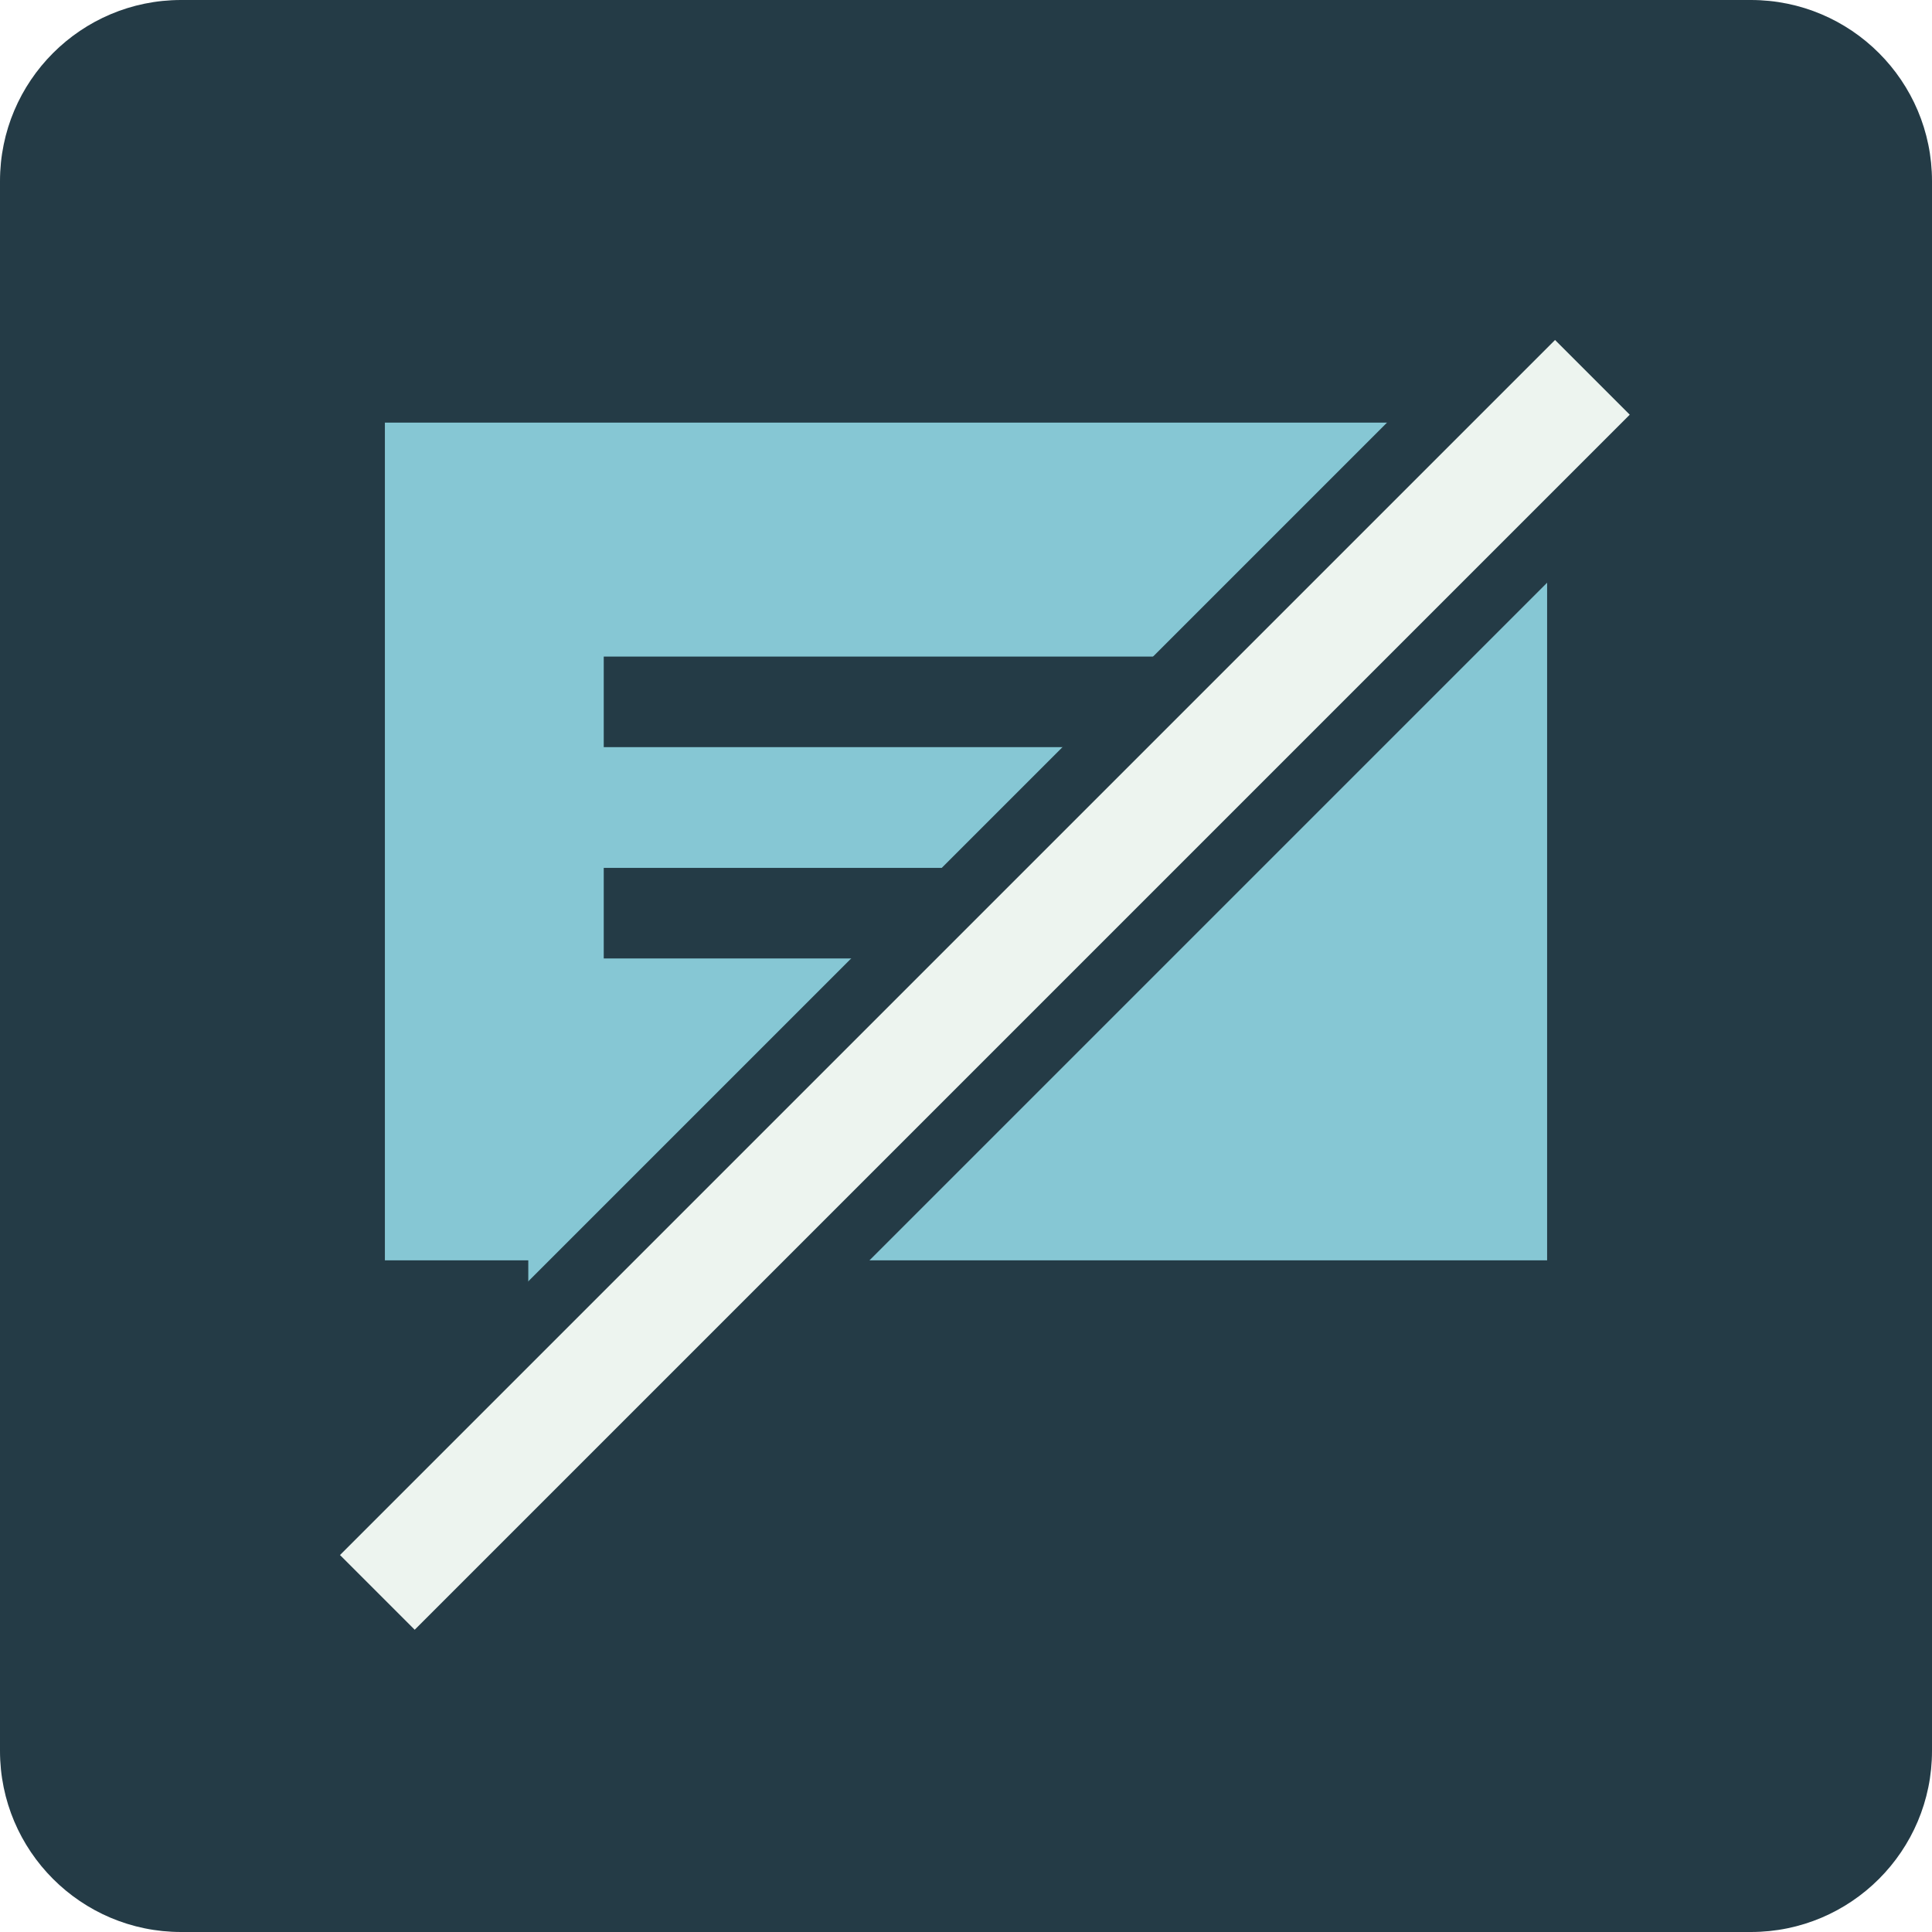
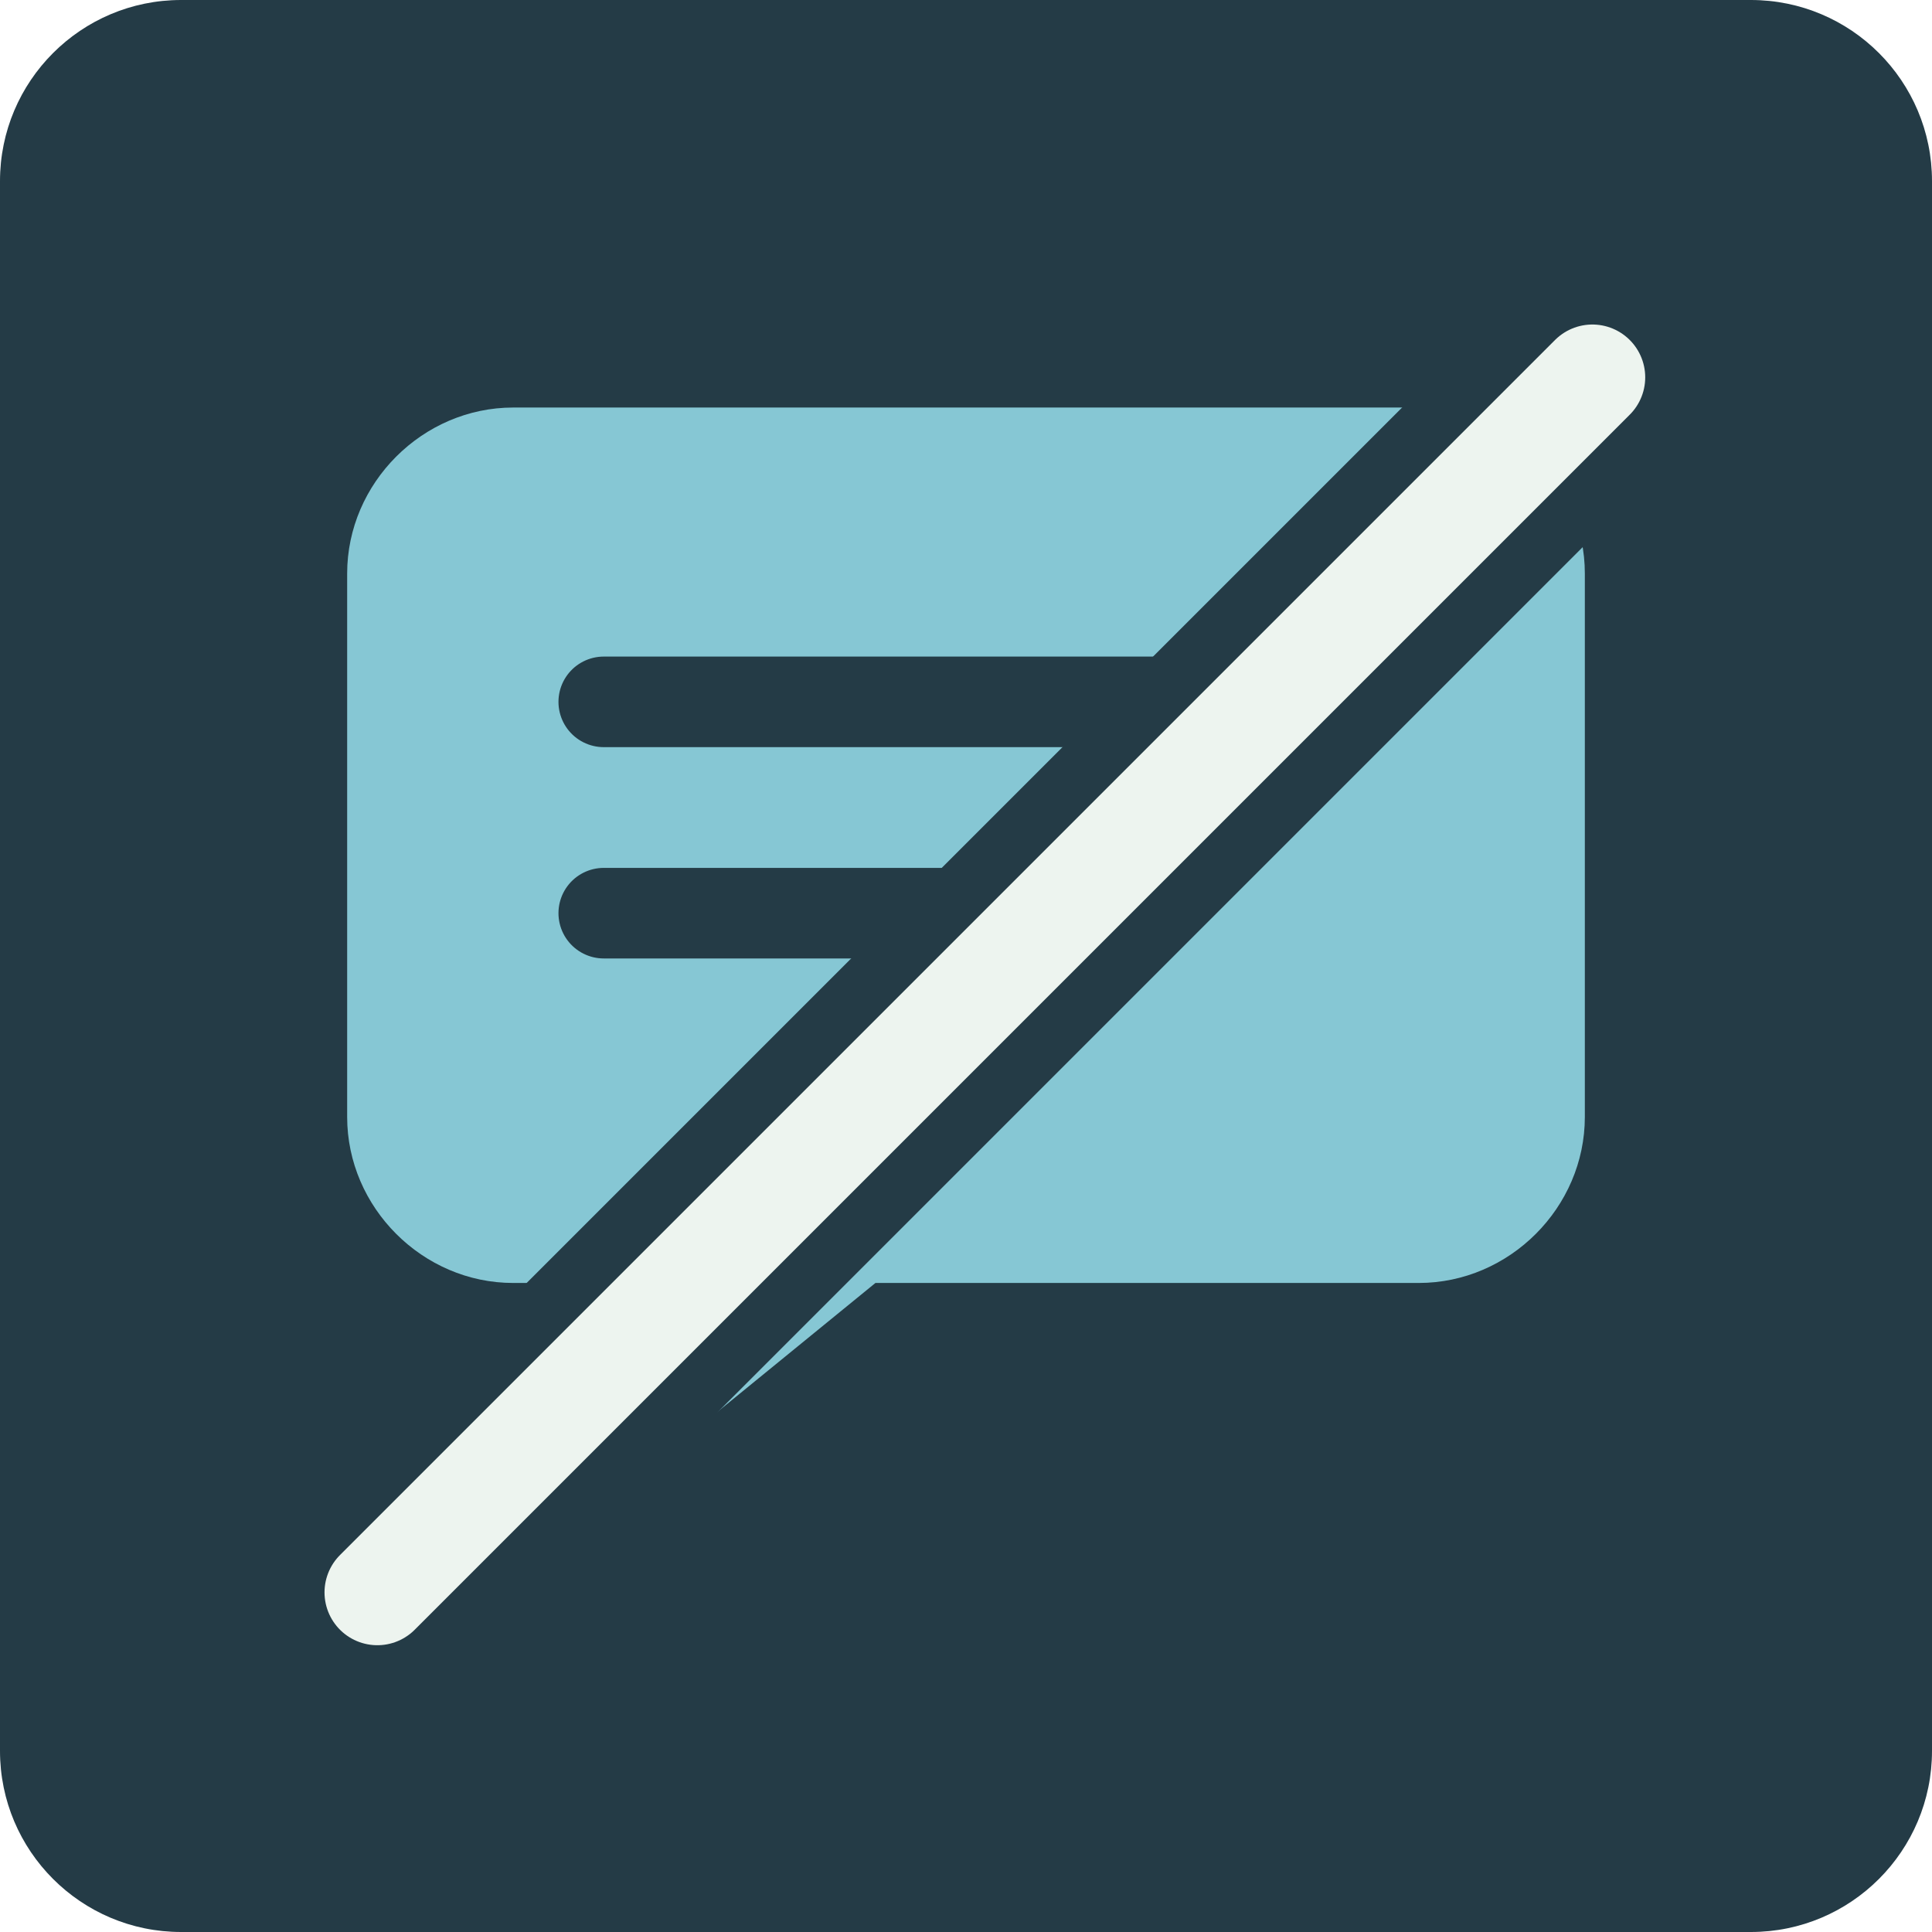
<svg xmlns="http://www.w3.org/2000/svg" viewBox="0 0 256 256">
  <rect width="256" height="256" rx="24" fill="#243b46" />
-   <path d="M51 56h154v111H110l-40 33v-33H51z" fill="#86c7d4" />
-   <path d="M80 93h96M80 121h64" stroke="#243b46" stroke-width="12" />
-   <path d="M50 211 211 50" stroke="#243b46" stroke-width="30" />
-   <path d="M50 211 211 50" stroke="#edf4ef" stroke-width="14" />
+   <path d="M68 54h120c12 0 22 10 22 22v72c0 12-10 22-22 22h-72l-38 31v-31H68c-12 0-22-10-22-22V76c0-12 10-22 22-22z" fill="#86c7d4" />
+   <path d="M80 93h96M80 121h64" stroke="#243b46" stroke-width="12" stroke-linecap="round" />
+   <path d="M50 211 211 50" stroke="#243b46" stroke-width="30" stroke-linecap="round" />
+   <path d="M50 211 211 50" stroke="#edf4ef" stroke-width="14" stroke-linecap="round" />
</svg>
